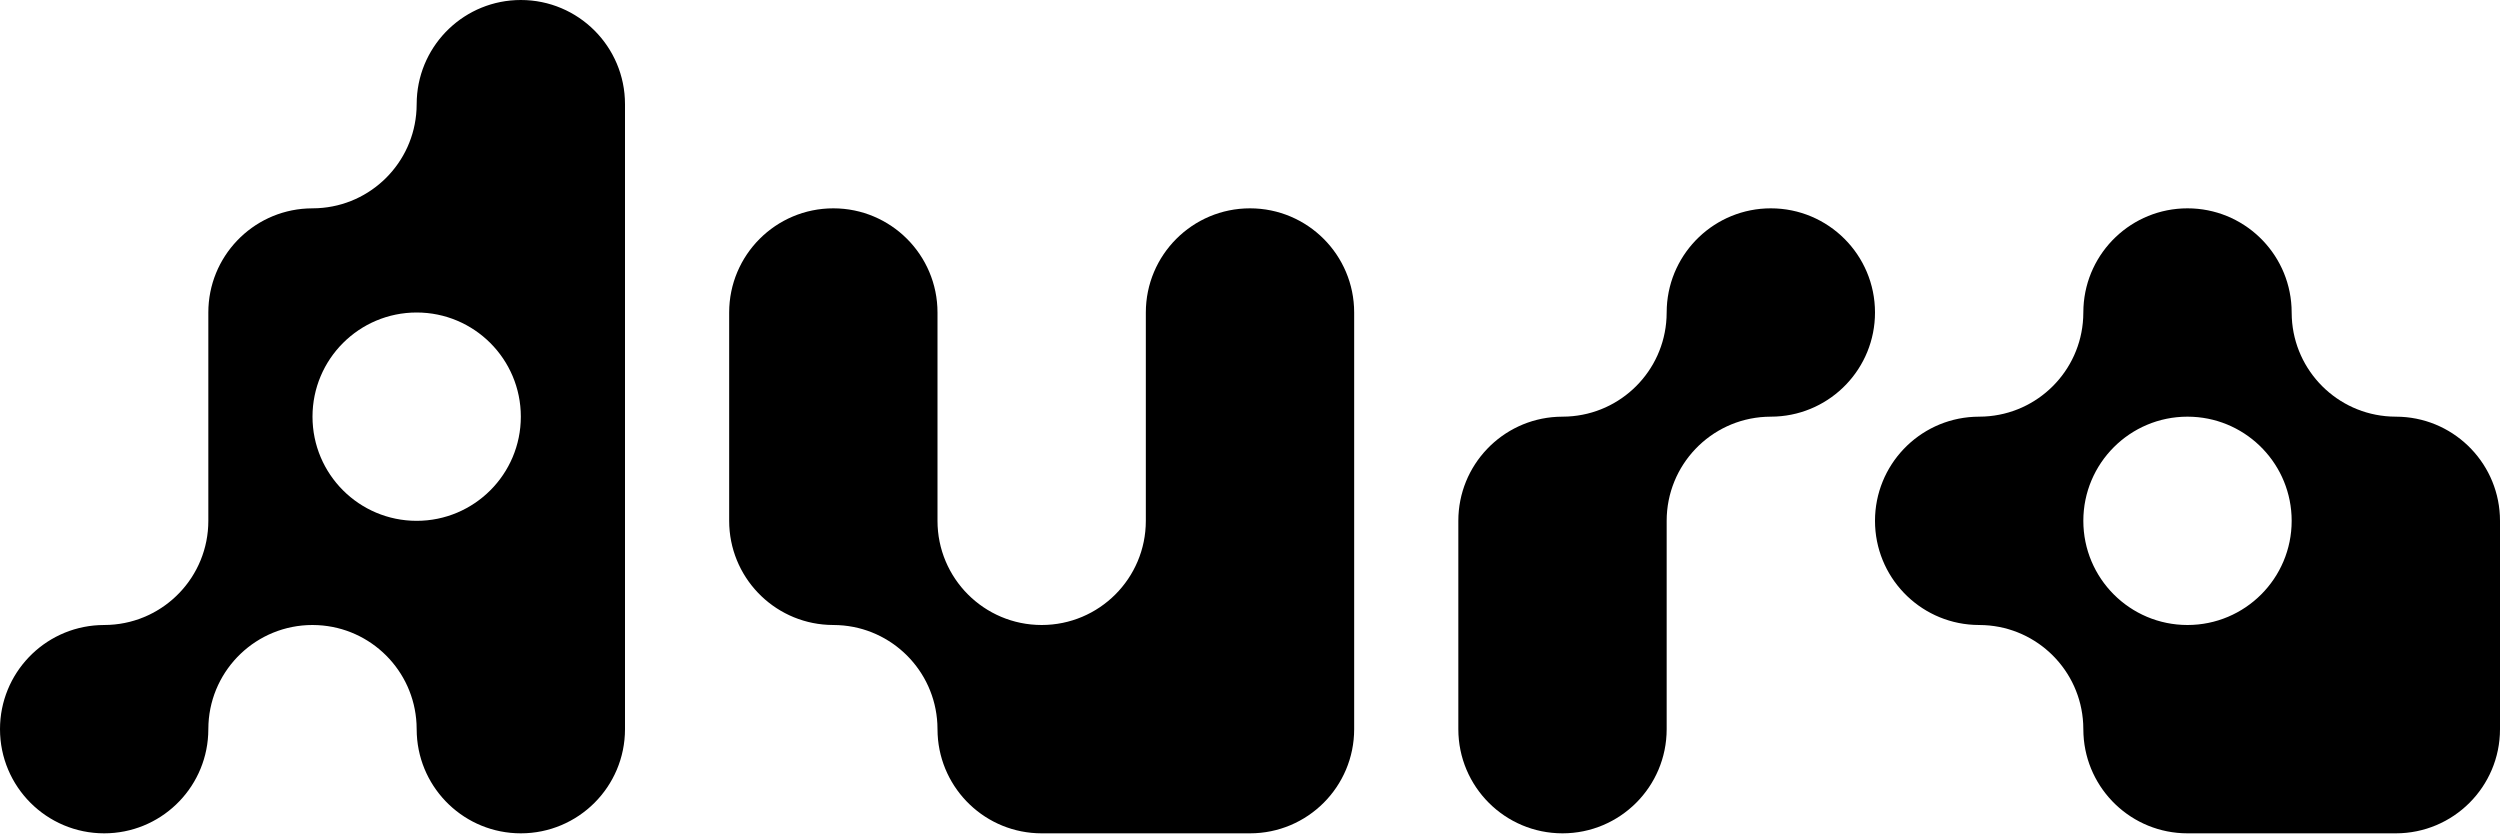
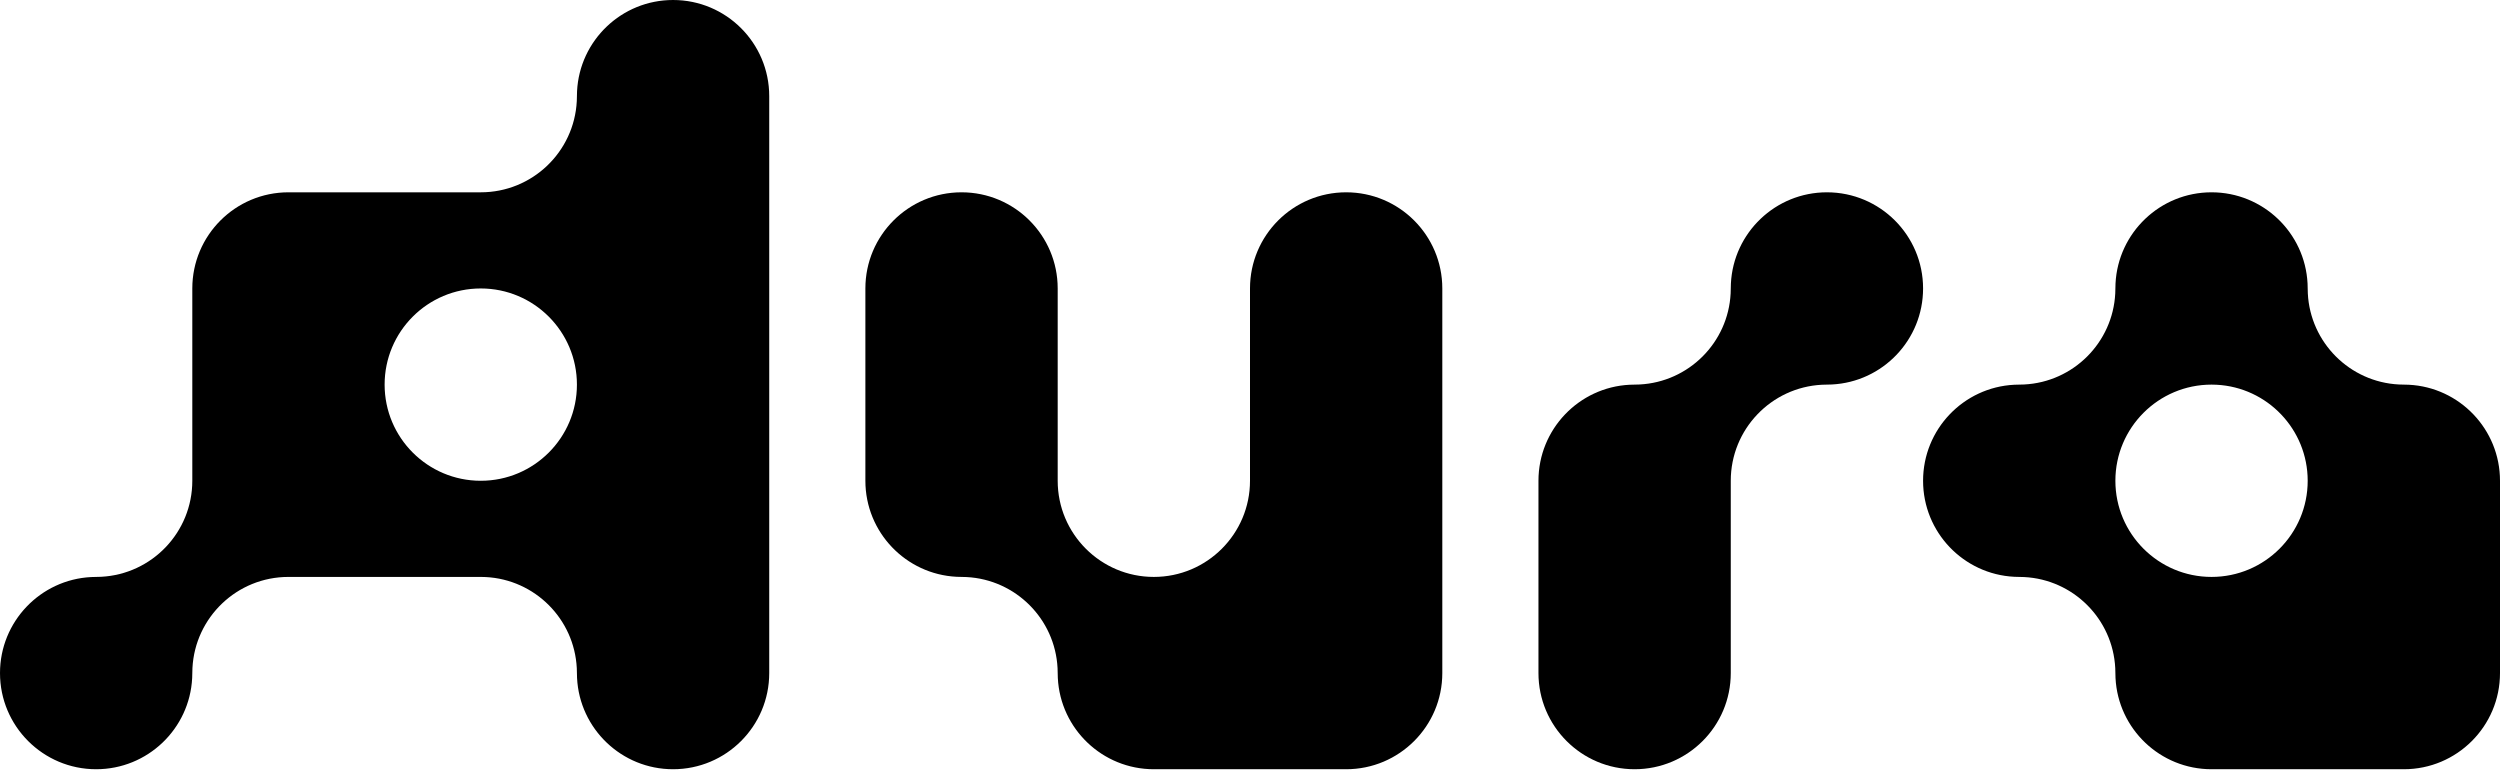
- <svg xmlns="http://www.w3.org/2000/svg" width="192" height="64" viewBox="0 0 192 64" fill="none">
-   <path fill-rule="evenodd" clip-rule="evenodd" d="M40 0C44.418 0 48 3.582 48 8V56C48 60.418 44.418 64 40 64C35.72 64 32.225 60.639 32.011 56.412L31.989 55.588C31.782 51.498 28.502 48.218 24.412 48.011L24 48C19.72 48 16.225 51.361 16.011 55.588L15.989 56.412C15.775 60.639 12.28 64 8 64C3.582 64 0 60.418 0 56C0 51.72 3.361 48.225 7.588 48.011L8.412 47.989C12.639 47.775 16 44.28 16 40V24C16 19.72 19.361 16.225 23.588 16.011L24.412 15.989C28.502 15.782 31.782 12.502 31.989 8.412L32.011 7.588C32.225 3.361 35.72 0 40 0ZM32 24C27.582 24 24 27.582 24 32C24 36.418 27.582 40 32 40C36.418 40 40 36.418 40 32C40 27.582 36.418 24 32 24Z" fill="black" />
-   <path d="M96 16C100.418 16 104 19.582 104 24V56C104 60.418 100.418 64 96 64H80C75.72 64 72.225 60.639 72.011 56.412L71.989 55.588C71.782 51.498 68.502 48.218 64.412 48.011L63.588 47.989C59.361 47.775 56 44.28 56 40V24C56 19.582 59.582 16 64 16C68.418 16 72 19.582 72 24V40C72 44.418 75.582 48 80 48C84.418 48 88 44.418 88 40V24C88 19.582 91.582 16 96 16Z" fill="black" />
-   <path d="M136 16C140.418 16 144 19.582 144 24C144 28.28 140.639 31.775 136.412 31.989L135.588 32.011C131.361 32.225 128 35.72 128 40V56C128 60.418 124.418 64 120 64C115.582 64 112 60.418 112 56V40C112 35.72 115.361 32.225 119.588 32.011L120.412 31.989C124.502 31.782 127.782 28.502 127.989 24.412L128.011 23.588C128.225 19.361 131.72 16 136 16Z" fill="black" />
-   <path fill-rule="evenodd" clip-rule="evenodd" d="M168 16C172.28 16 175.775 19.361 175.989 23.588L176.011 24.412C176.218 28.502 179.498 31.782 183.588 31.989L184.412 32.011C188.639 32.225 192 35.72 192 40V56C192 60.418 188.418 64 184 64H168C163.72 64 160.225 60.639 160.011 56.412L159.989 55.588C159.782 51.498 156.502 48.218 152.412 48.011L151.588 47.989C147.361 47.775 144 44.28 144 40C144 35.72 147.361 32.225 151.588 32.011L152.412 31.989C156.502 31.782 159.782 28.502 159.989 24.412L160.011 23.588C160.225 19.361 163.72 16 168 16ZM168 32C163.582 32 160 35.582 160 40C160 44.418 163.582 48 168 48C172.418 48 176 44.418 176 40C176 35.72 172.639 32.225 168.412 32.011L168 32Z" fill="black" />
+ <svg xmlns="http://www.w3.org/2000/svg" width="208" height="64" viewBox="0 0 208 64" fill="none">
+   <path fill-rule="evenodd" clip-rule="evenodd" d="M56 0C60.418 0 64 3.582 64 8V56C64 60.418 60.418 64 56 64C51.72 64 48.225 60.639 48.011 56.412L47.989 55.588C47.782 51.498 44.502 48.218 40.412 48.011L40 48H24C19.72 48 16.225 51.361 16.011 55.588L15.989 56.412C15.775 60.639 12.28 64 8 64C3.582 64 0 60.418 0 56C0 51.72 3.361 48.225 7.588 48.011L8.412 47.989C12.639 47.775 16 44.28 16 40V24C16 19.582 19.582 16 24 16H40C44.28 16 47.775 12.639 47.989 8.412L48.011 7.588C48.225 3.361 51.72 0 56 0ZM40 24C35.582 24 32 27.582 32 32C32 36.418 35.582 40 40 40C44.418 40 48 36.418 48 32C48 27.582 44.418 24 40 24Z" fill="black" />
+   <path d="M112 16C116.418 16 120 19.582 120 24V56C120 60.418 116.418 64 112 64H96C91.72 64 88.225 60.639 88.011 56.412L87.989 55.588C87.782 51.498 84.502 48.218 80.412 48.011L79.588 47.989C75.361 47.775 72 44.28 72 40V24C72 19.582 75.582 16 80 16C84.418 16 88 19.582 88 24V40C88 44.418 91.582 48 96 48C100.418 48 104 44.418 104 40V24C104 19.582 107.582 16 112 16Z" fill="black" />
+   <path d="M152 16C156.418 16 160 19.582 160 24C160 28.28 156.639 31.775 152.412 31.989L151.588 32.011C147.361 32.225 144 35.72 144 40V56C144 60.418 140.418 64 136 64C131.582 64 128 60.418 128 56V40C128 35.72 131.361 32.225 135.588 32.011L136.412 31.989C140.502 31.782 143.782 28.502 143.989 24.412L144.011 23.588C144.225 19.361 147.72 16 152 16Z" fill="black" />
+   <path fill-rule="evenodd" clip-rule="evenodd" d="M184 16C188.28 16 191.775 19.361 191.989 23.588L192.011 24.412C192.218 28.502 195.498 31.782 199.588 31.989L200.412 32.011C204.639 32.225 208 35.72 208 40V56C208 60.418 204.418 64 200 64H184C179.72 64 176.225 60.639 176.011 56.412L175.989 55.588C175.782 51.498 172.502 48.218 168.412 48.011L167.588 47.989C163.361 47.775 160 44.28 160 40C160 35.72 163.361 32.225 167.588 32.011L168.412 31.989C172.502 31.782 175.782 28.502 175.989 24.412L176.011 23.588C176.225 19.361 179.72 16 184 16ZM184 32C179.582 32 176 35.582 176 40C176 44.418 179.582 48 184 48C188.418 48 192 44.418 192 40C192 35.72 188.639 32.225 184.412 32.011L184 32Z" fill="black" />
</svg>
